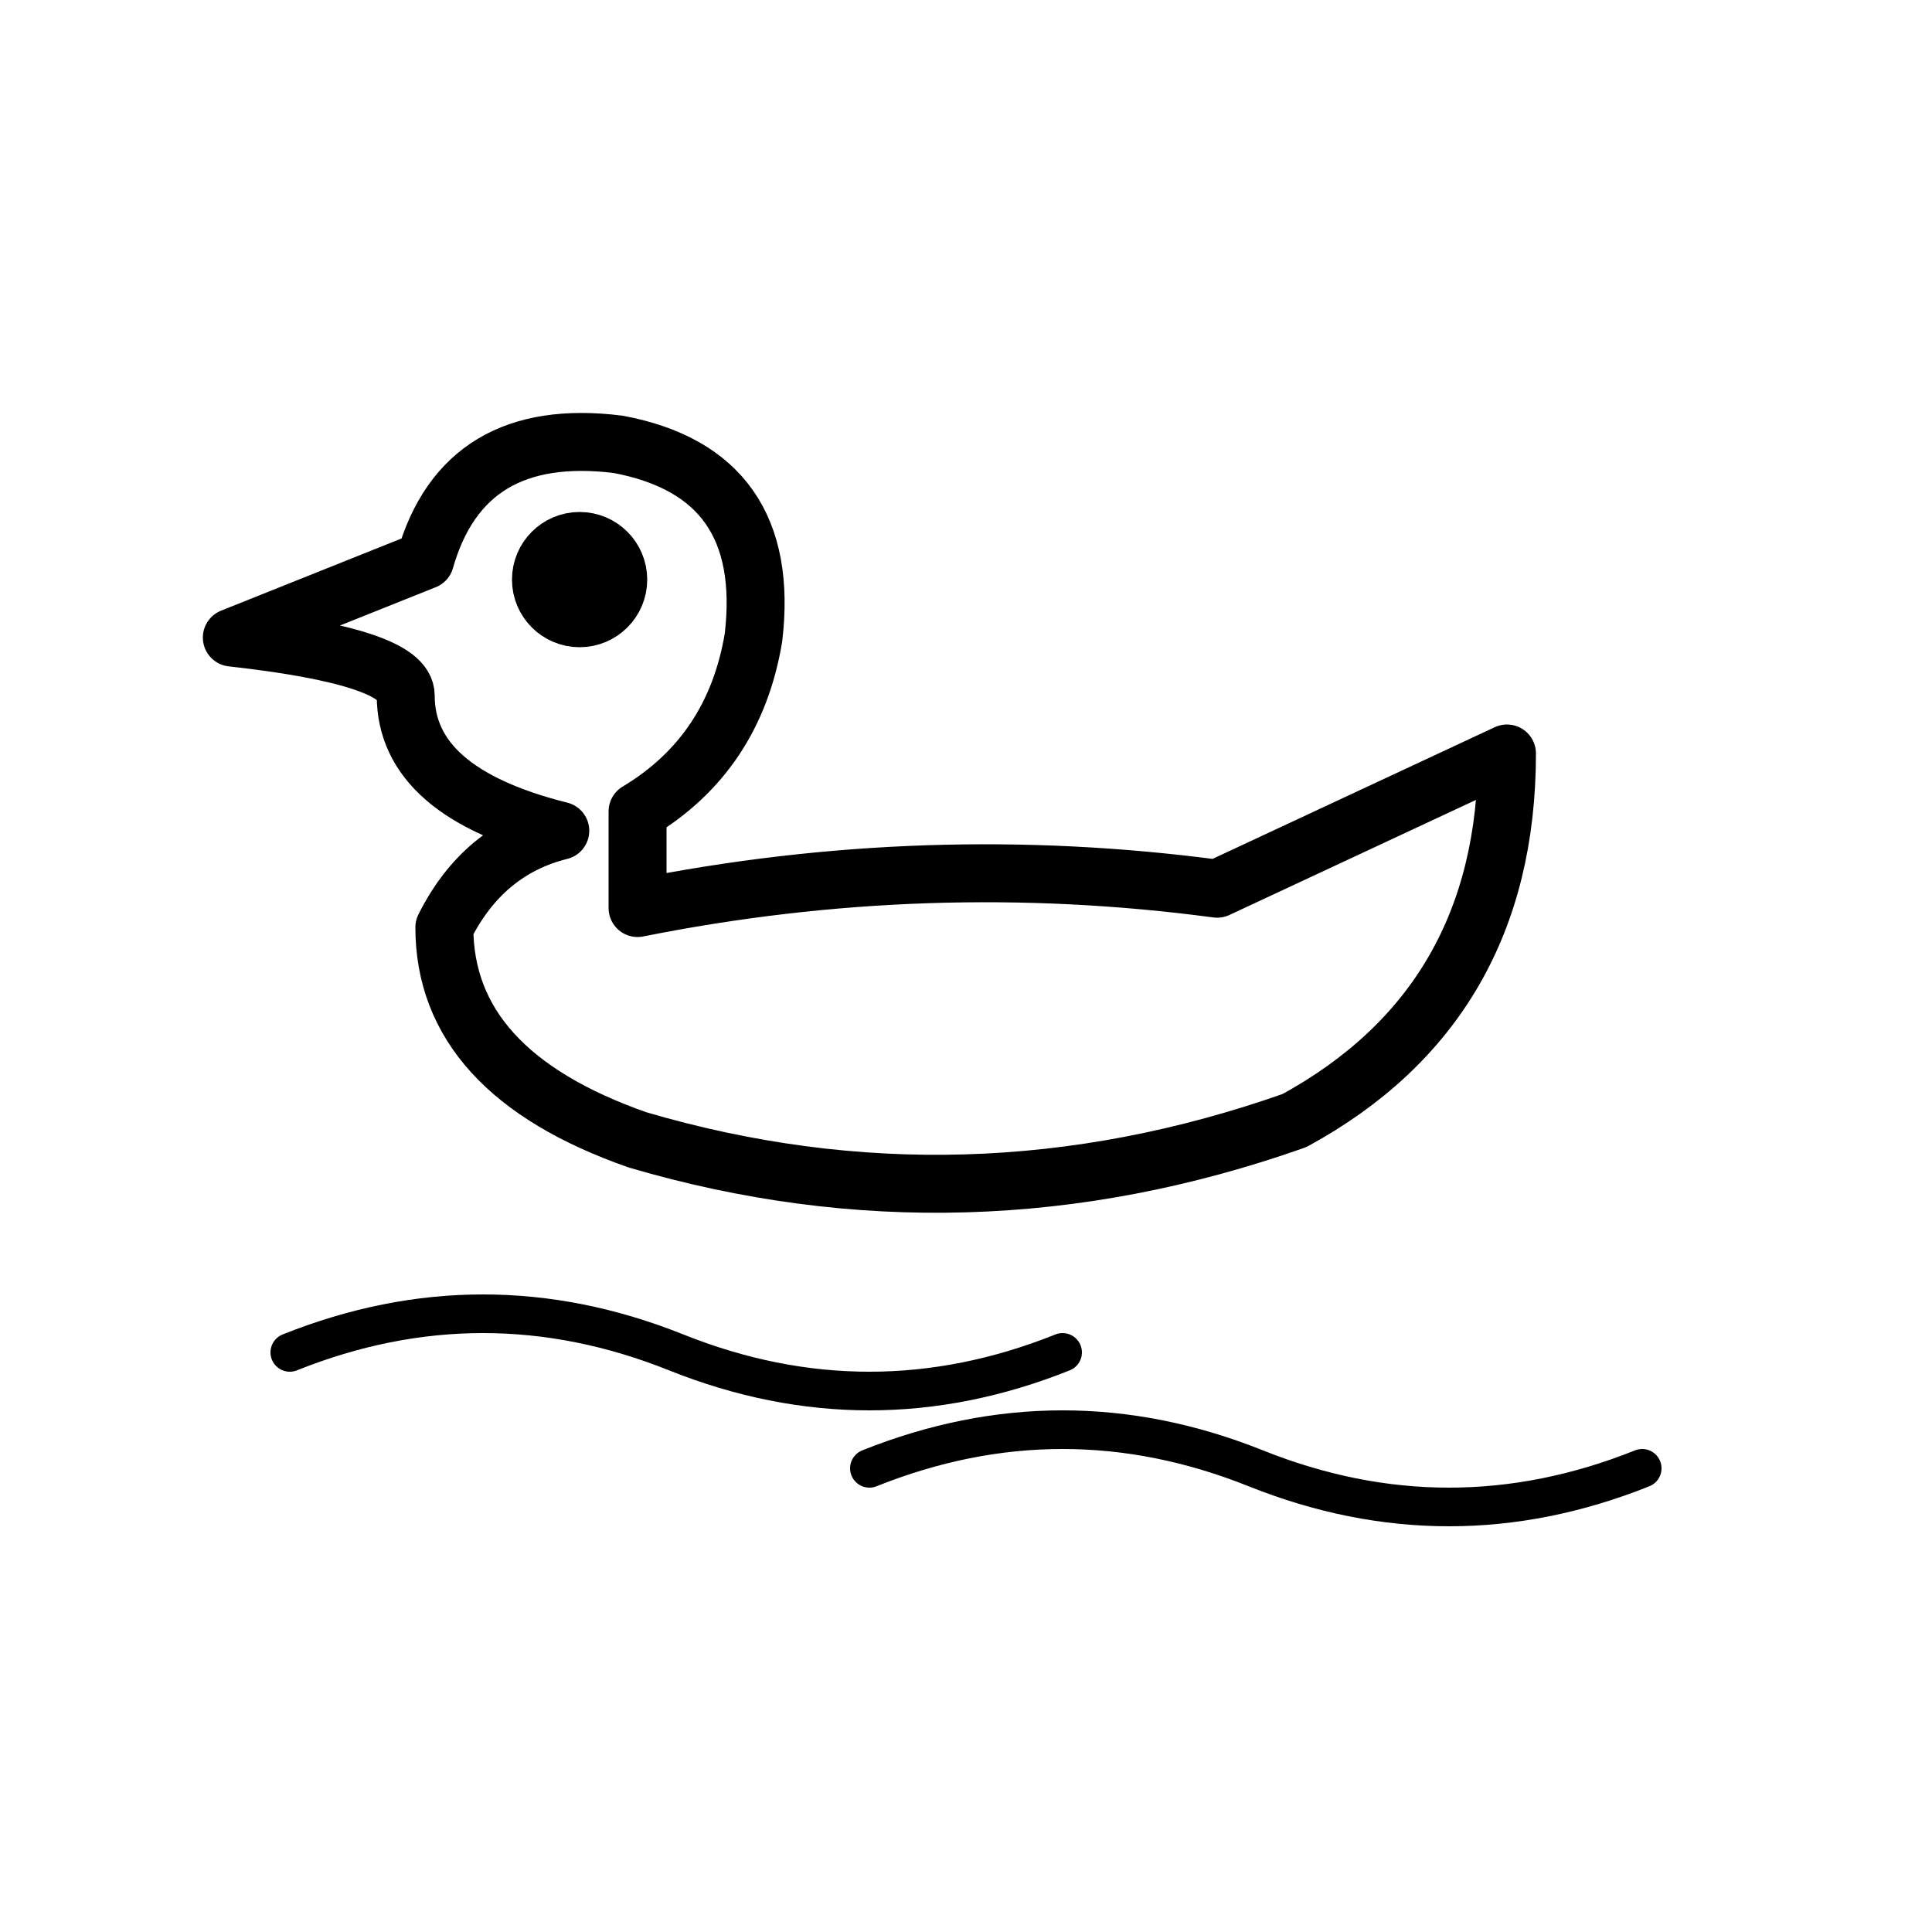
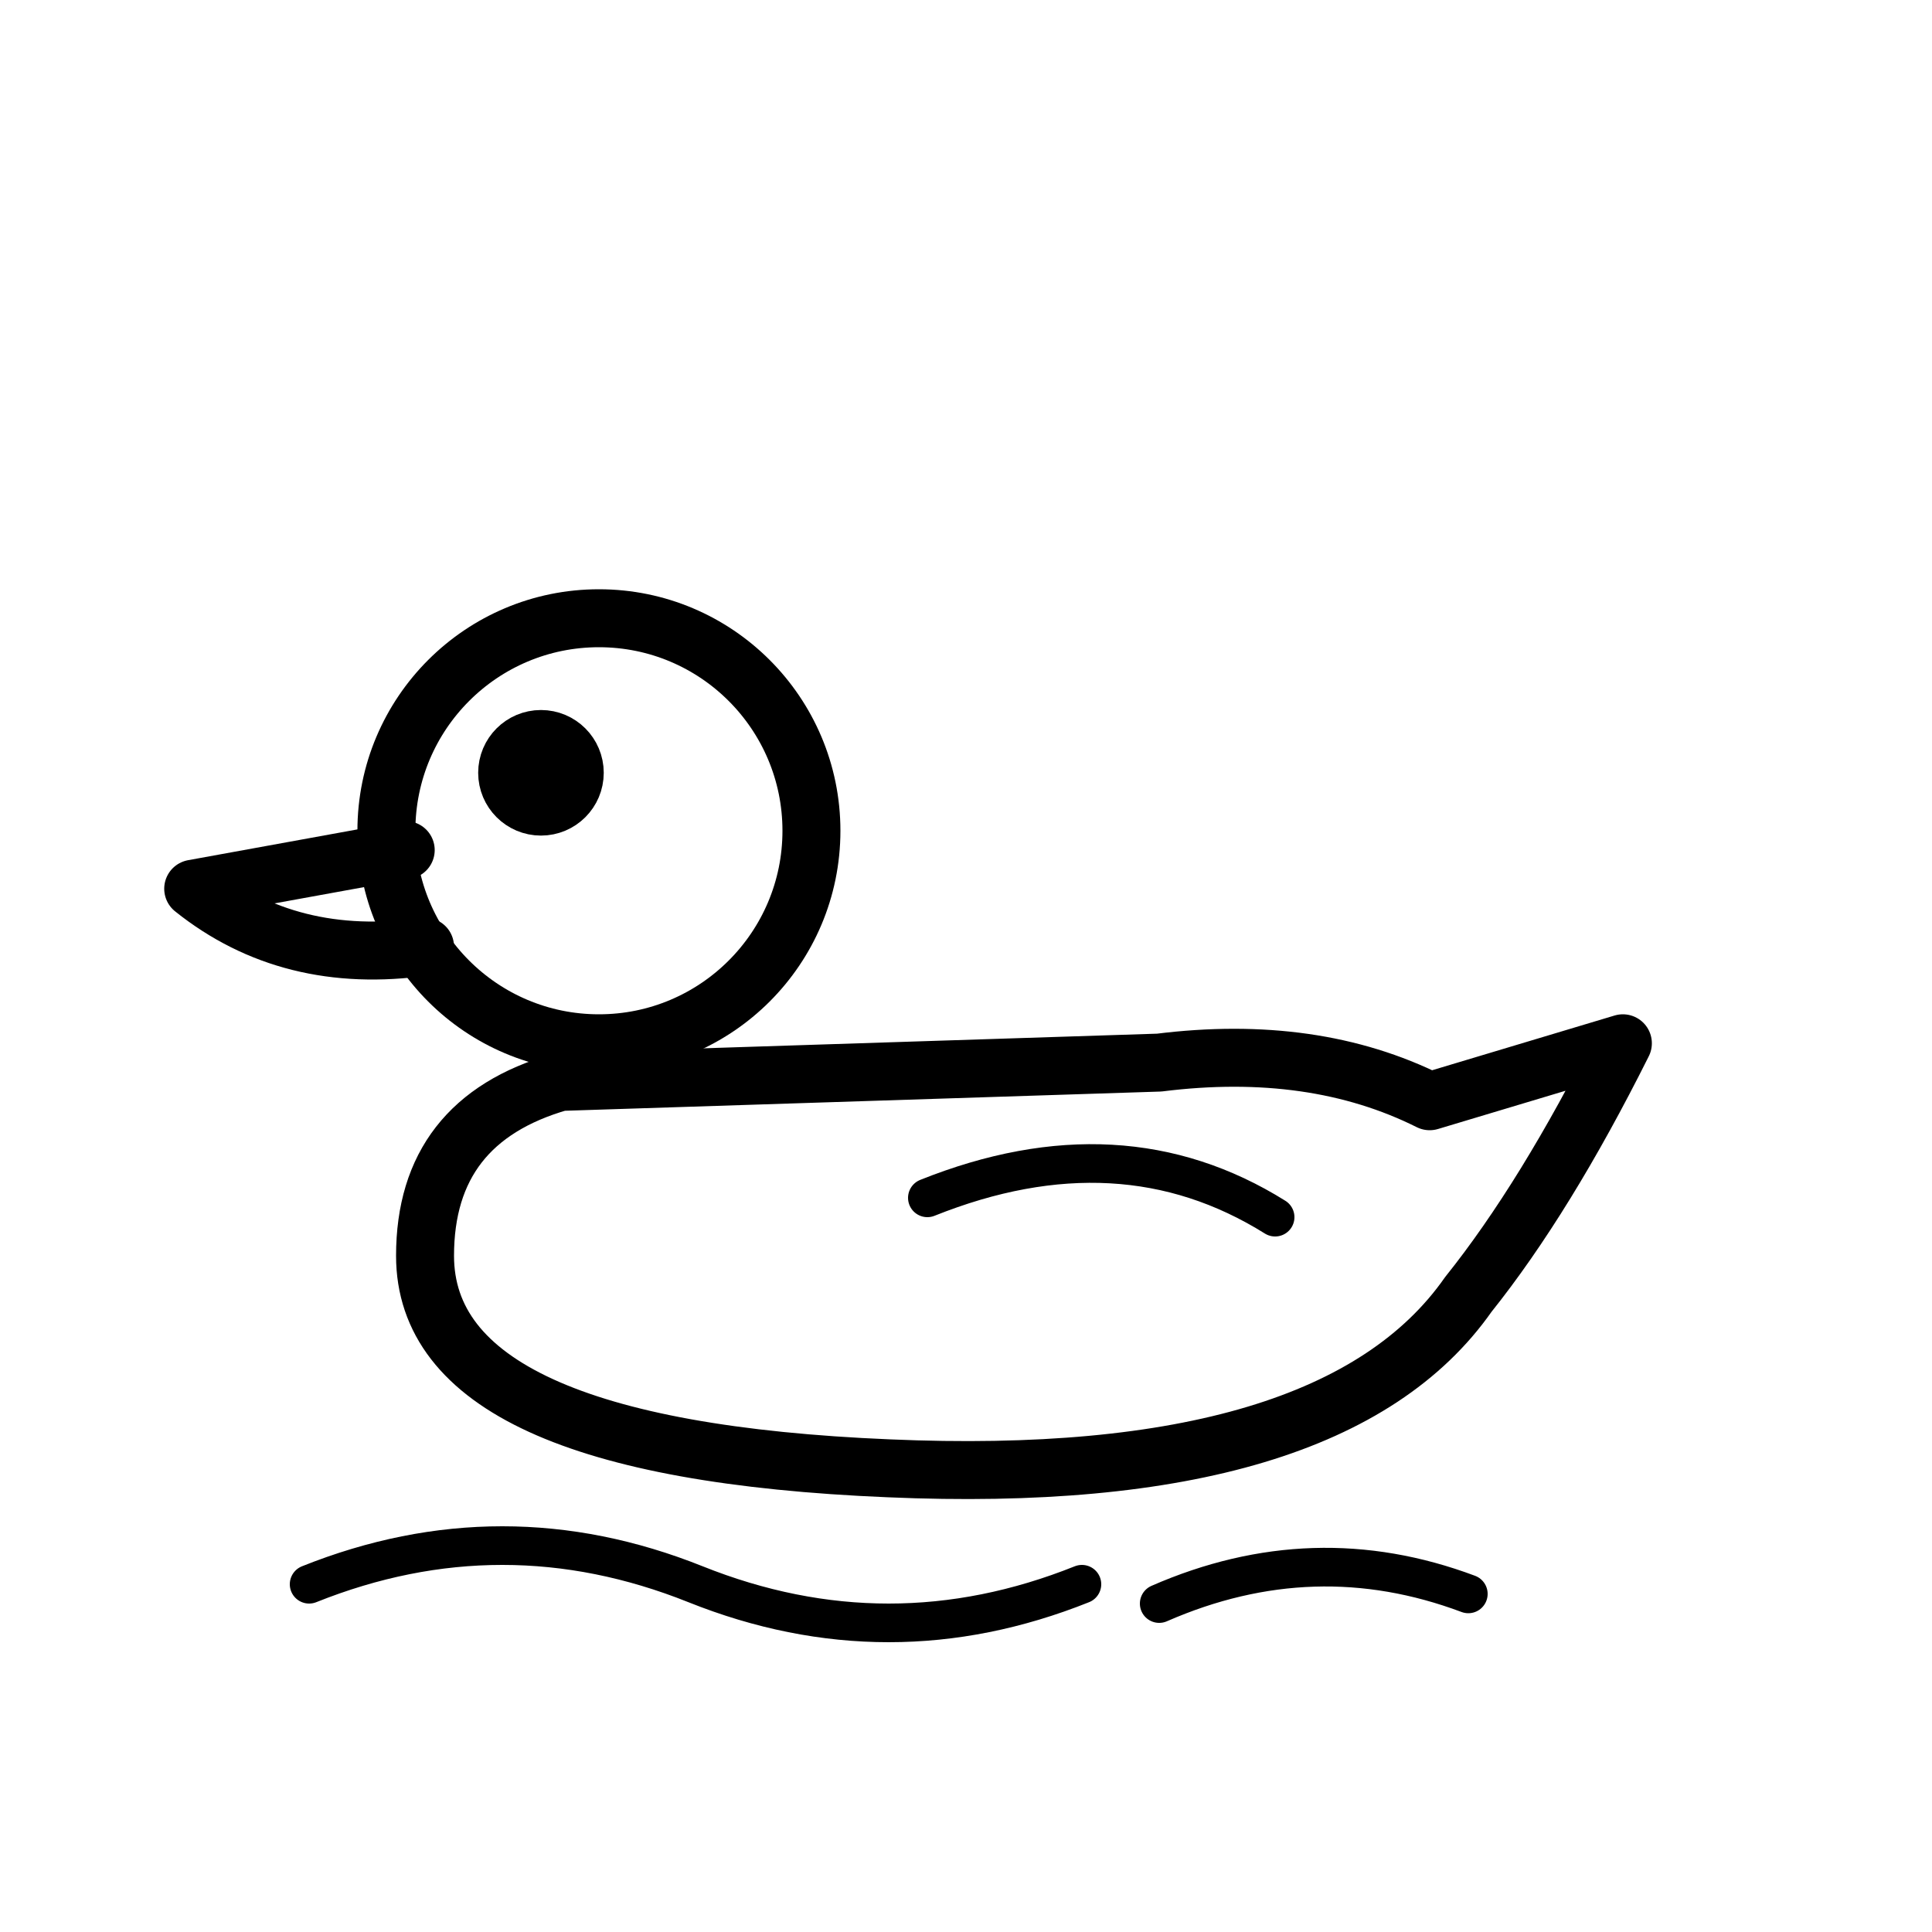
<svg xmlns="http://www.w3.org/2000/svg" viewBox="0 0 200 200">
  <g fill="none" stroke="#000000" stroke-width="6" stroke-linecap="round" stroke-linejoin="round">
-     <path d="M 24,66 L 44,58 Q 48,44 64,46 Q 80,49 78,66 Q 76,78 66,84 L 66,94 Q 96,88 126,92 L 156,78 Q 156,104 134,116 Q 100,128 66,118 Q 46,111 46,96 Q 50,88 58,86 Q 42,82 42,72 Q 42,68 24,66 Z" />
-     <circle cx="60" cy="60" r="4" fill="#000000" />
-     <path d="M 30,140 Q 50,132 70,140 Q 90,148 110,140" stroke-width="4" />
-     <path d="M 90,152 Q 110,144 130,152 Q 150,160 170,152" stroke-width="4" />
+     <path d="M 58,112 Q 44,116 44,130 Q 44,150 92,152 Q 138,154 152,134 Q 160,124 168,108 L 148,114 Q 136,108 120,110 Z" />
+     <circle cx="62" cy="86" r="22" />
+     <path d="M 42,88 L 20,92 Q 30,100 44,98" />
+     <circle cx="56" cy="80" r="3.5" fill="#000000" />
+     <path d="M 96,124 Q 116,116 132,126" stroke-width="4" />
+     <path d="M 32,164 Q 52,156 72,164 Q 92,172 112,164 M 120,166 Q 136,159 152,165" stroke-width="4" />
  </g>
</svg>
